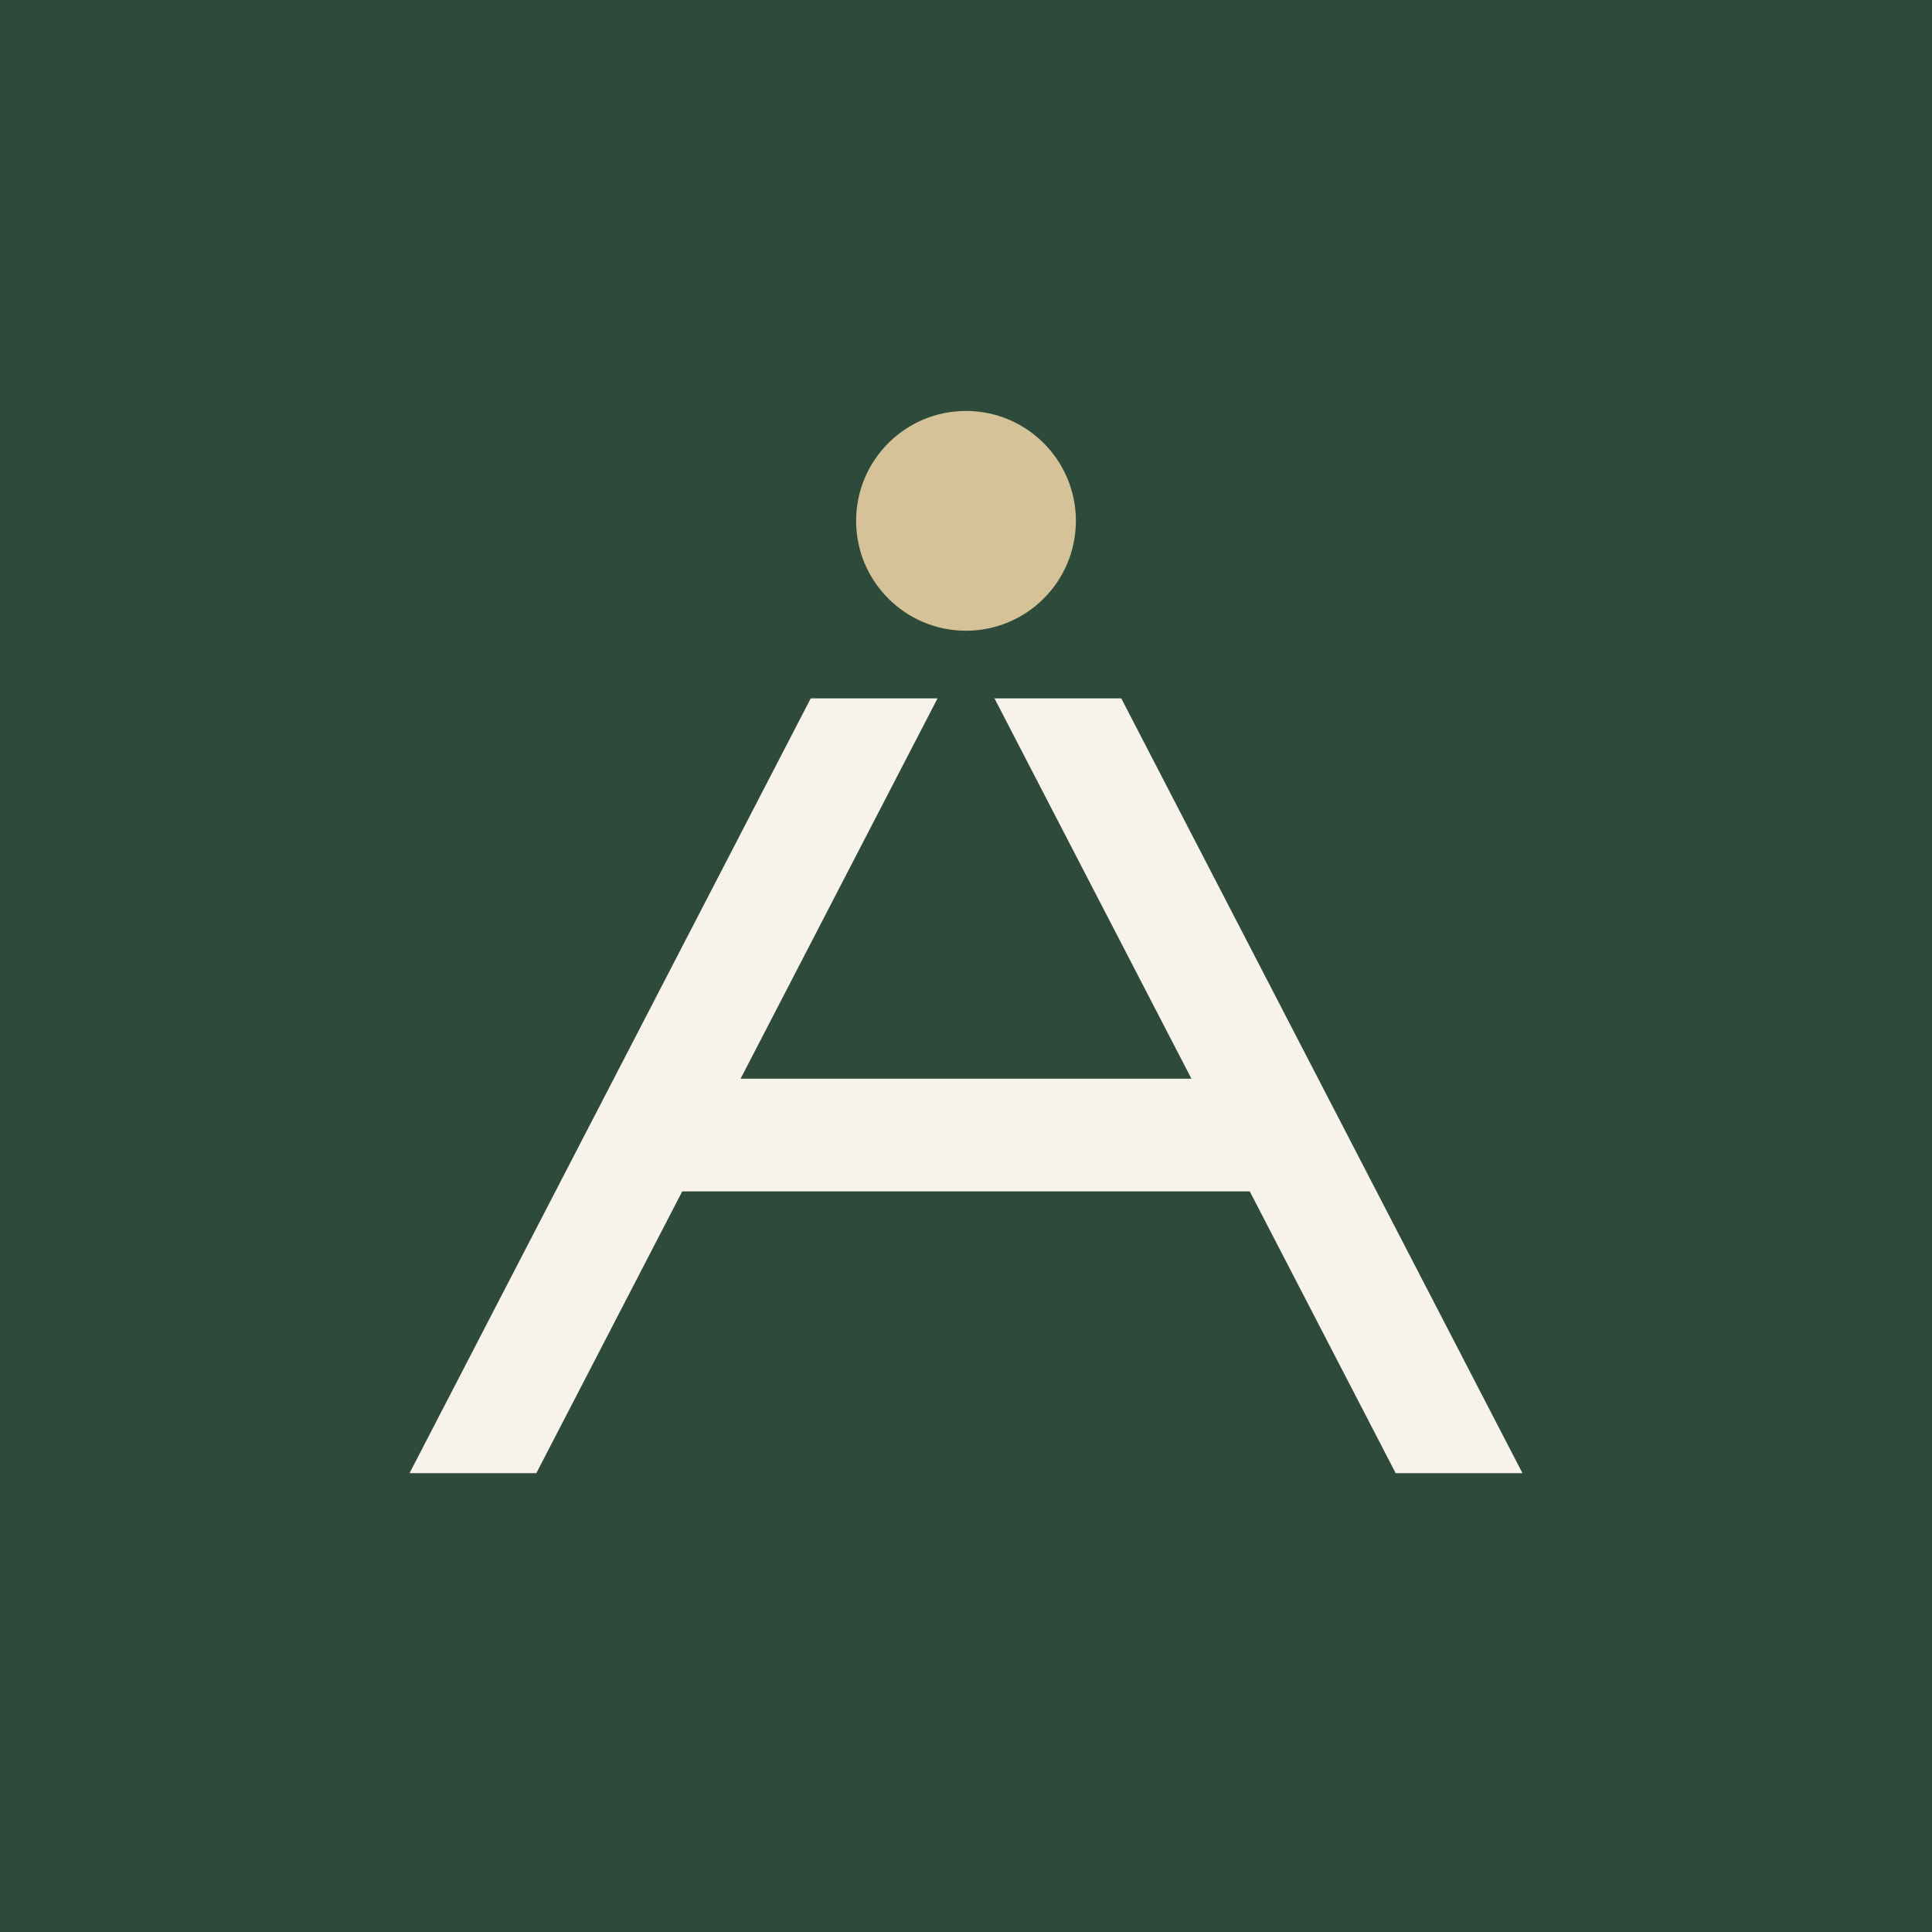
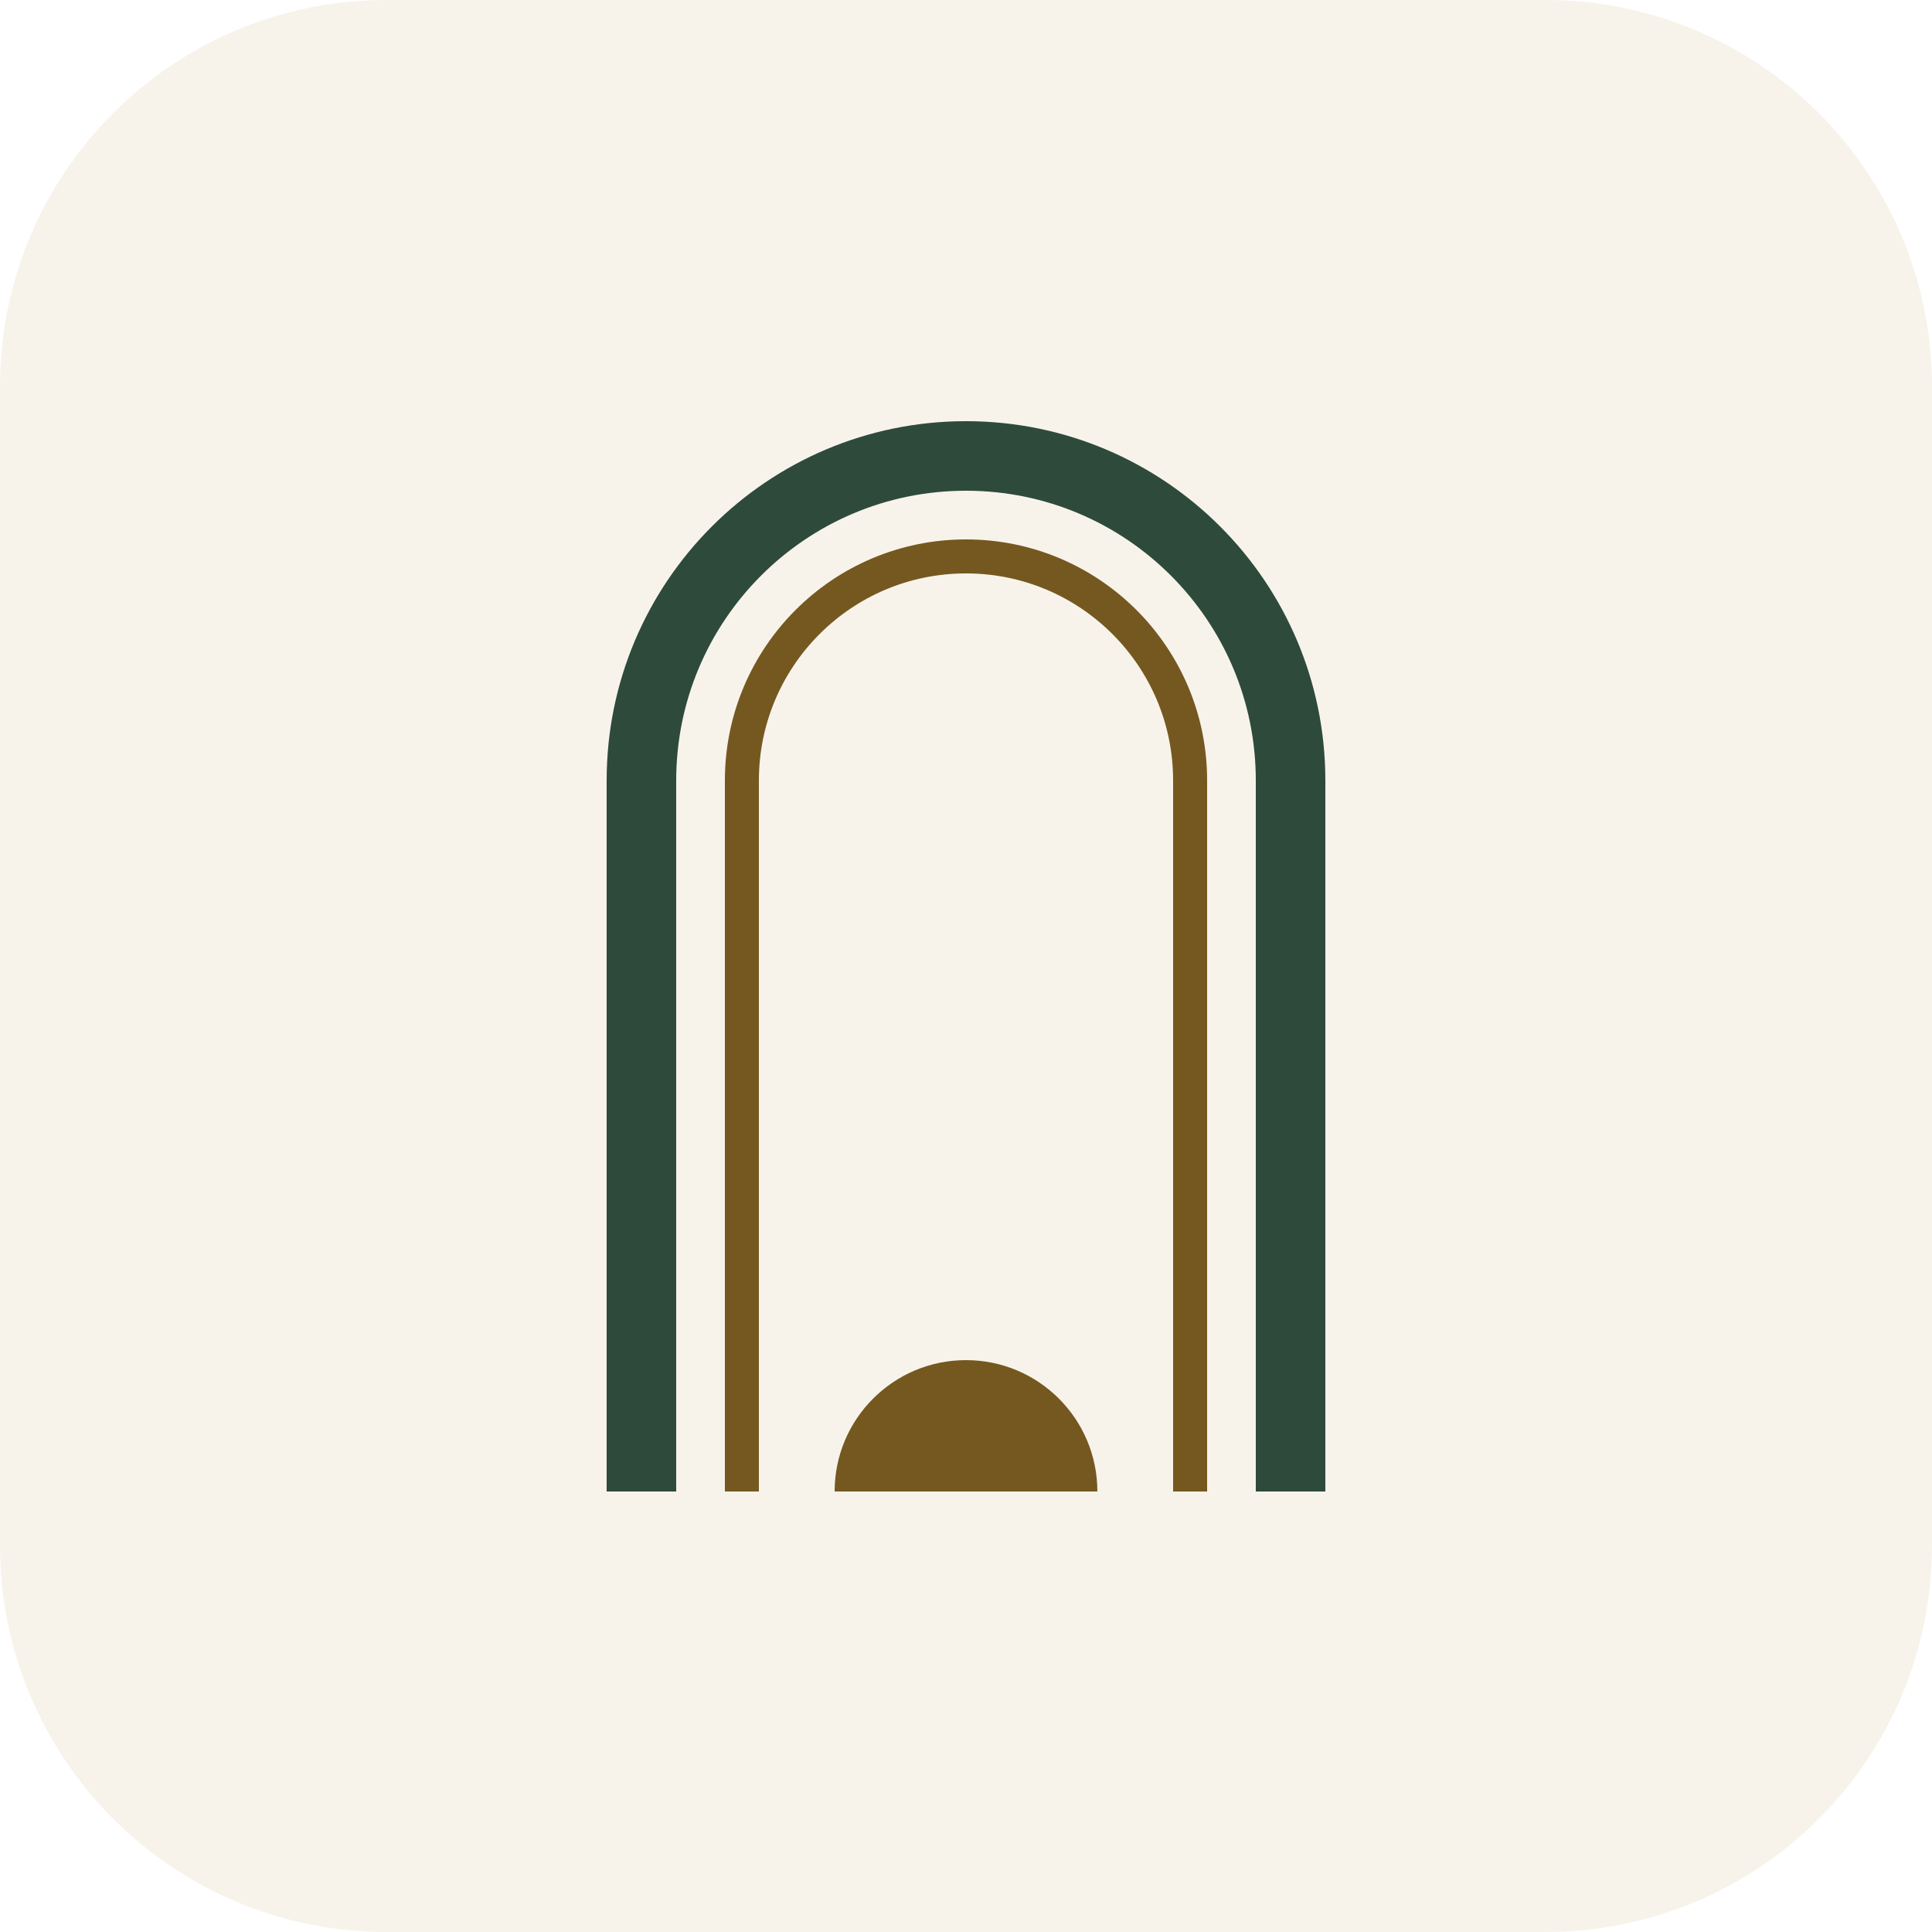
- <svg xmlns="http://www.w3.org/2000/svg" viewBox="0 0 48.00 48" width="192" height="192" role="img" aria-label="Ahmed Bello">
-   <rect width="48.00" height="48" fill="#2e4a3b" />
-   <g transform="translate(7.2 7.2) scale(0.7)">
-     <path d="M4.25 42.00 L8.75 42.00 L22.99 14.50 L18.49 14.50Z" fill="#f7f3eb" />
-     <path d="M39.25 42.00 L43.75 42.00 L29.51 14.50 L25.01 14.50Z" fill="#f7f3eb" />
-     <path d="M12.71 28.00 H35.29 V32.00 H12.71Z" fill="#f7f3eb" />
-     <circle cx="24" cy="8.2" r="3.9" fill="#d6c298" />
+ <svg xmlns="http://www.w3.org/2000/svg" viewBox="0 0 100 100" width="192" height="192" fill="none" role="img" aria-label="Ahmed Bello">
+   <rect width="100" height="100" rx="20" fill="#f7f3eb" />
+   <g transform="translate(10, 10) scale(0.8)">
+     <path d="M 29,84 L 29,38 A 21,21 0 0,1 71,38 L 71,84" stroke="#2e4a3b" stroke-width="4.5" stroke-linecap="butt" stroke-linejoin="round" />
+     <path d="M 35.5,84 L 35.5,38 A 14.5,14.5 0 0,1 64.5,38 L 64.5,84" stroke="#75581f" stroke-width="2.2" stroke-linecap="butt" stroke-linejoin="round" />
+     <path d="M 41.5,84 A 8.5,8.5 0 0,1 58.5,84 Z" fill="#75581f" />
  </g>
</svg>
